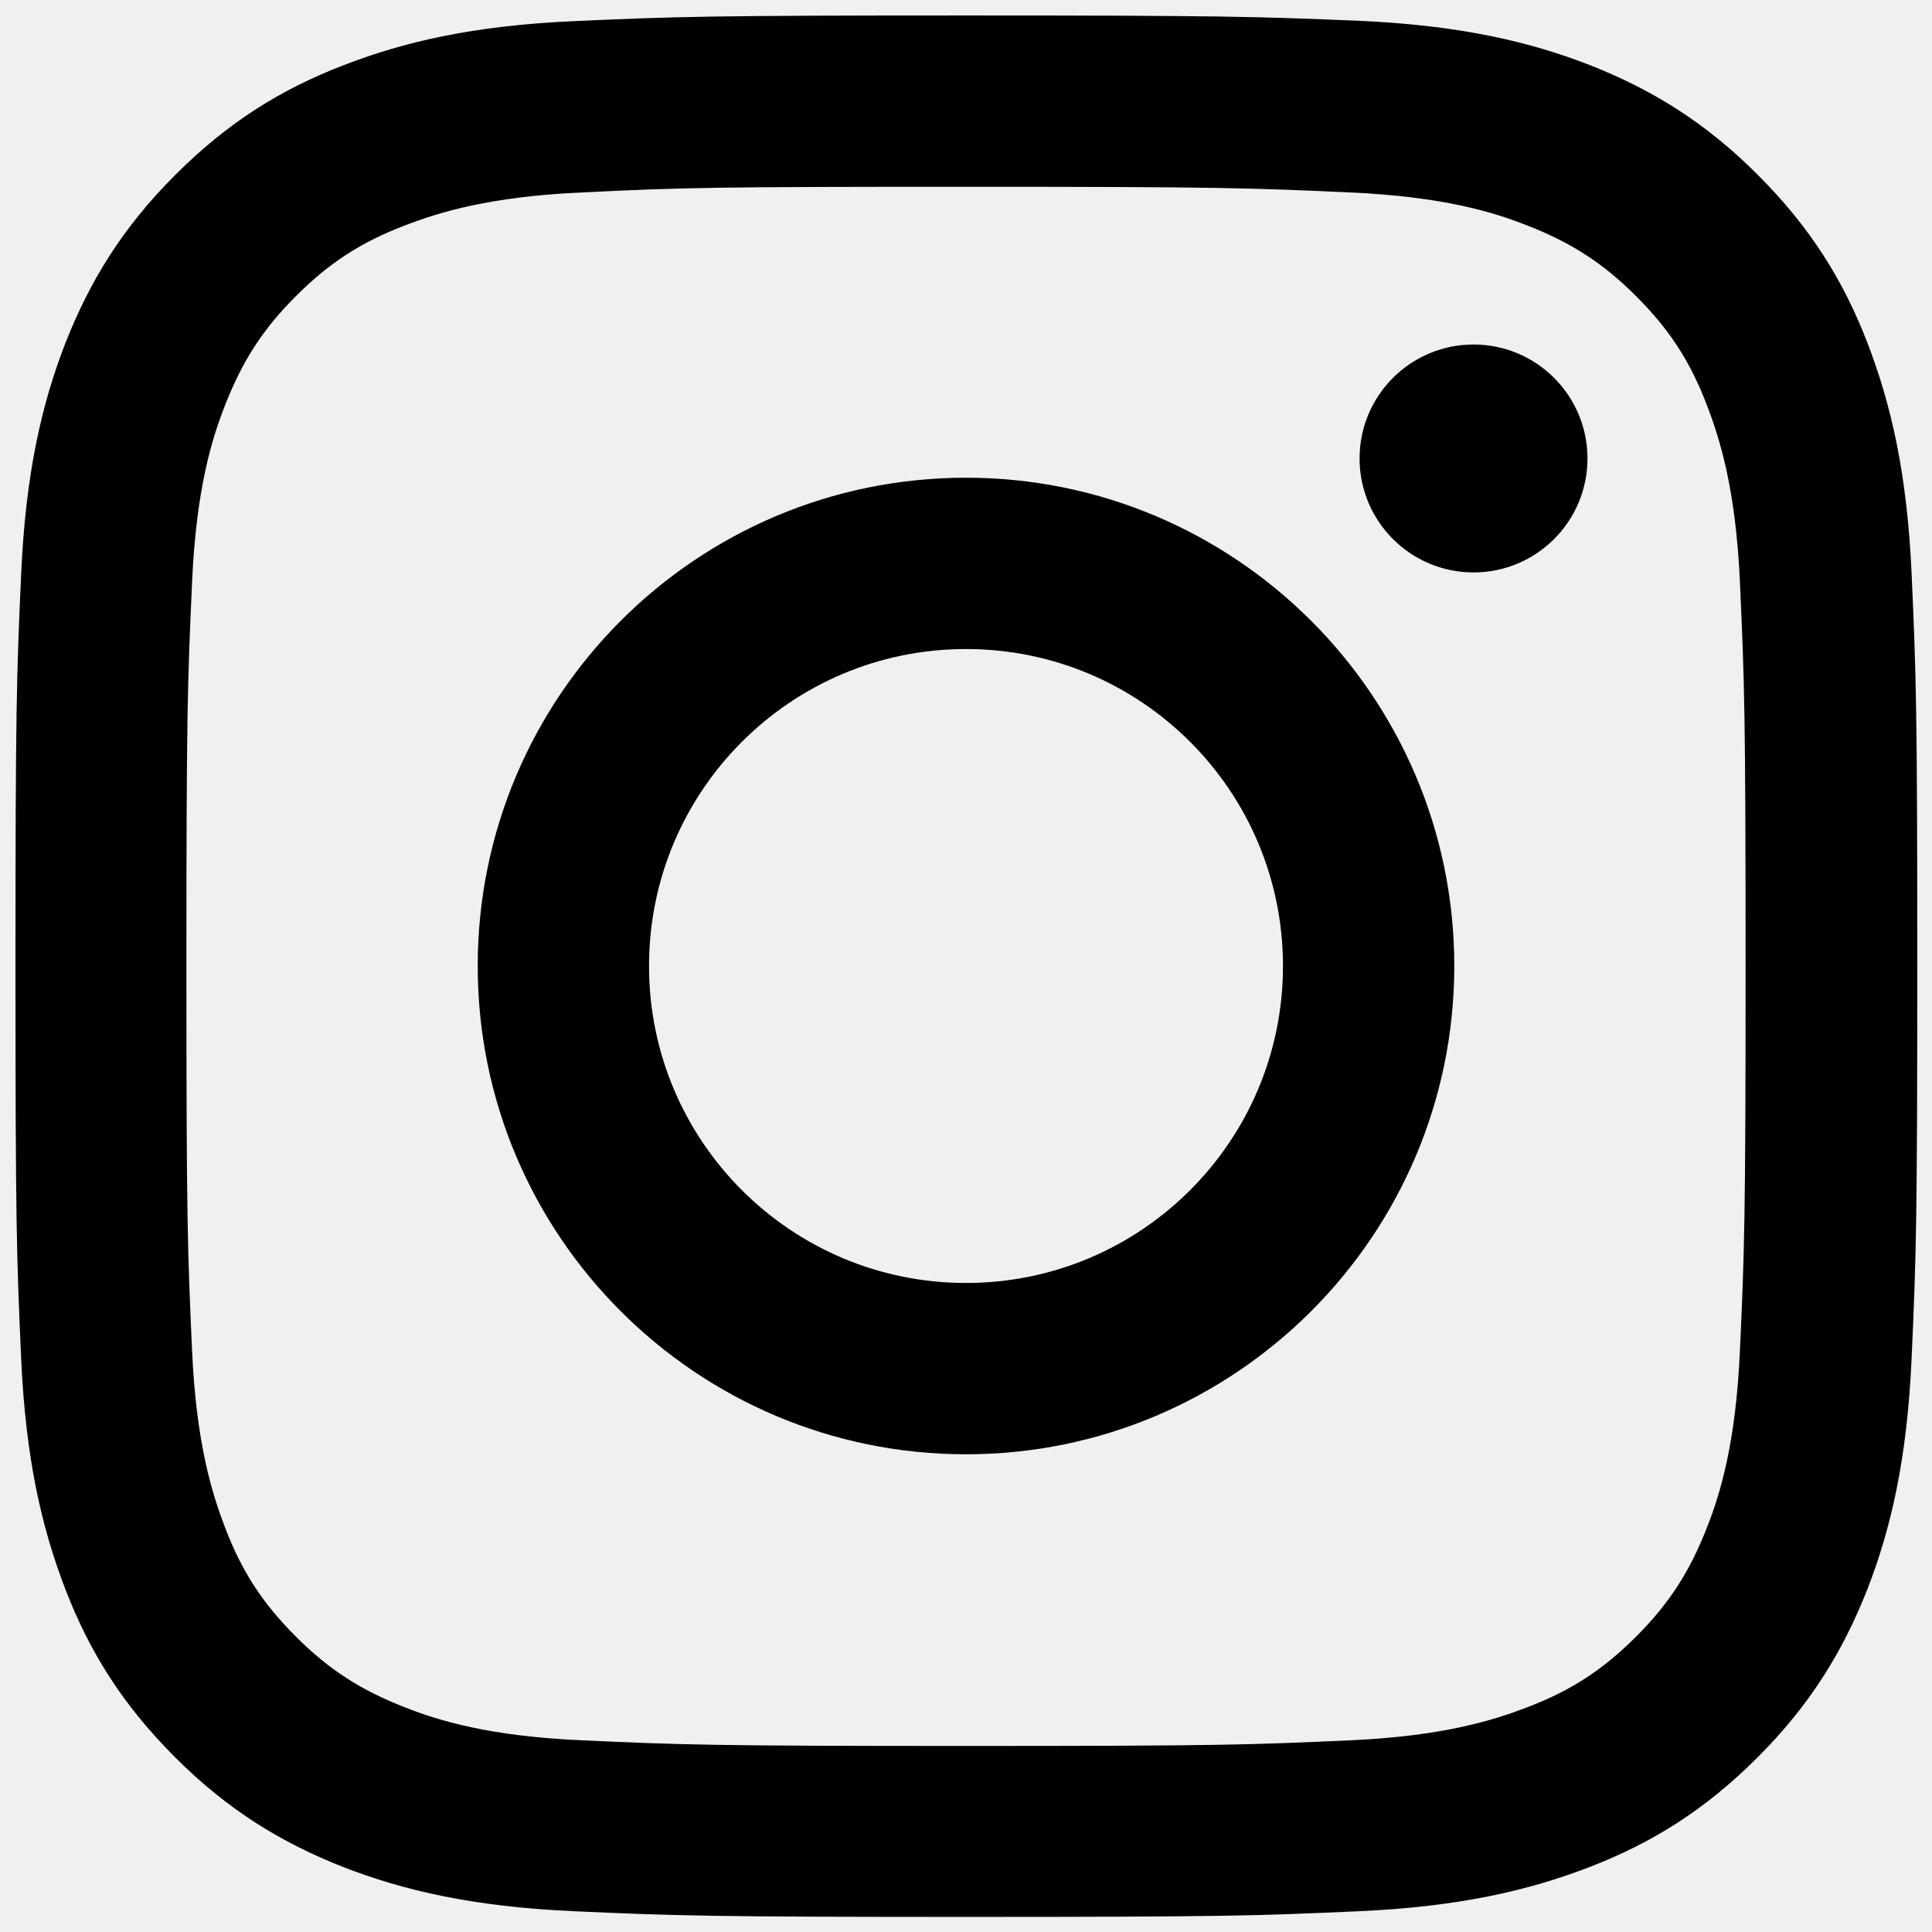
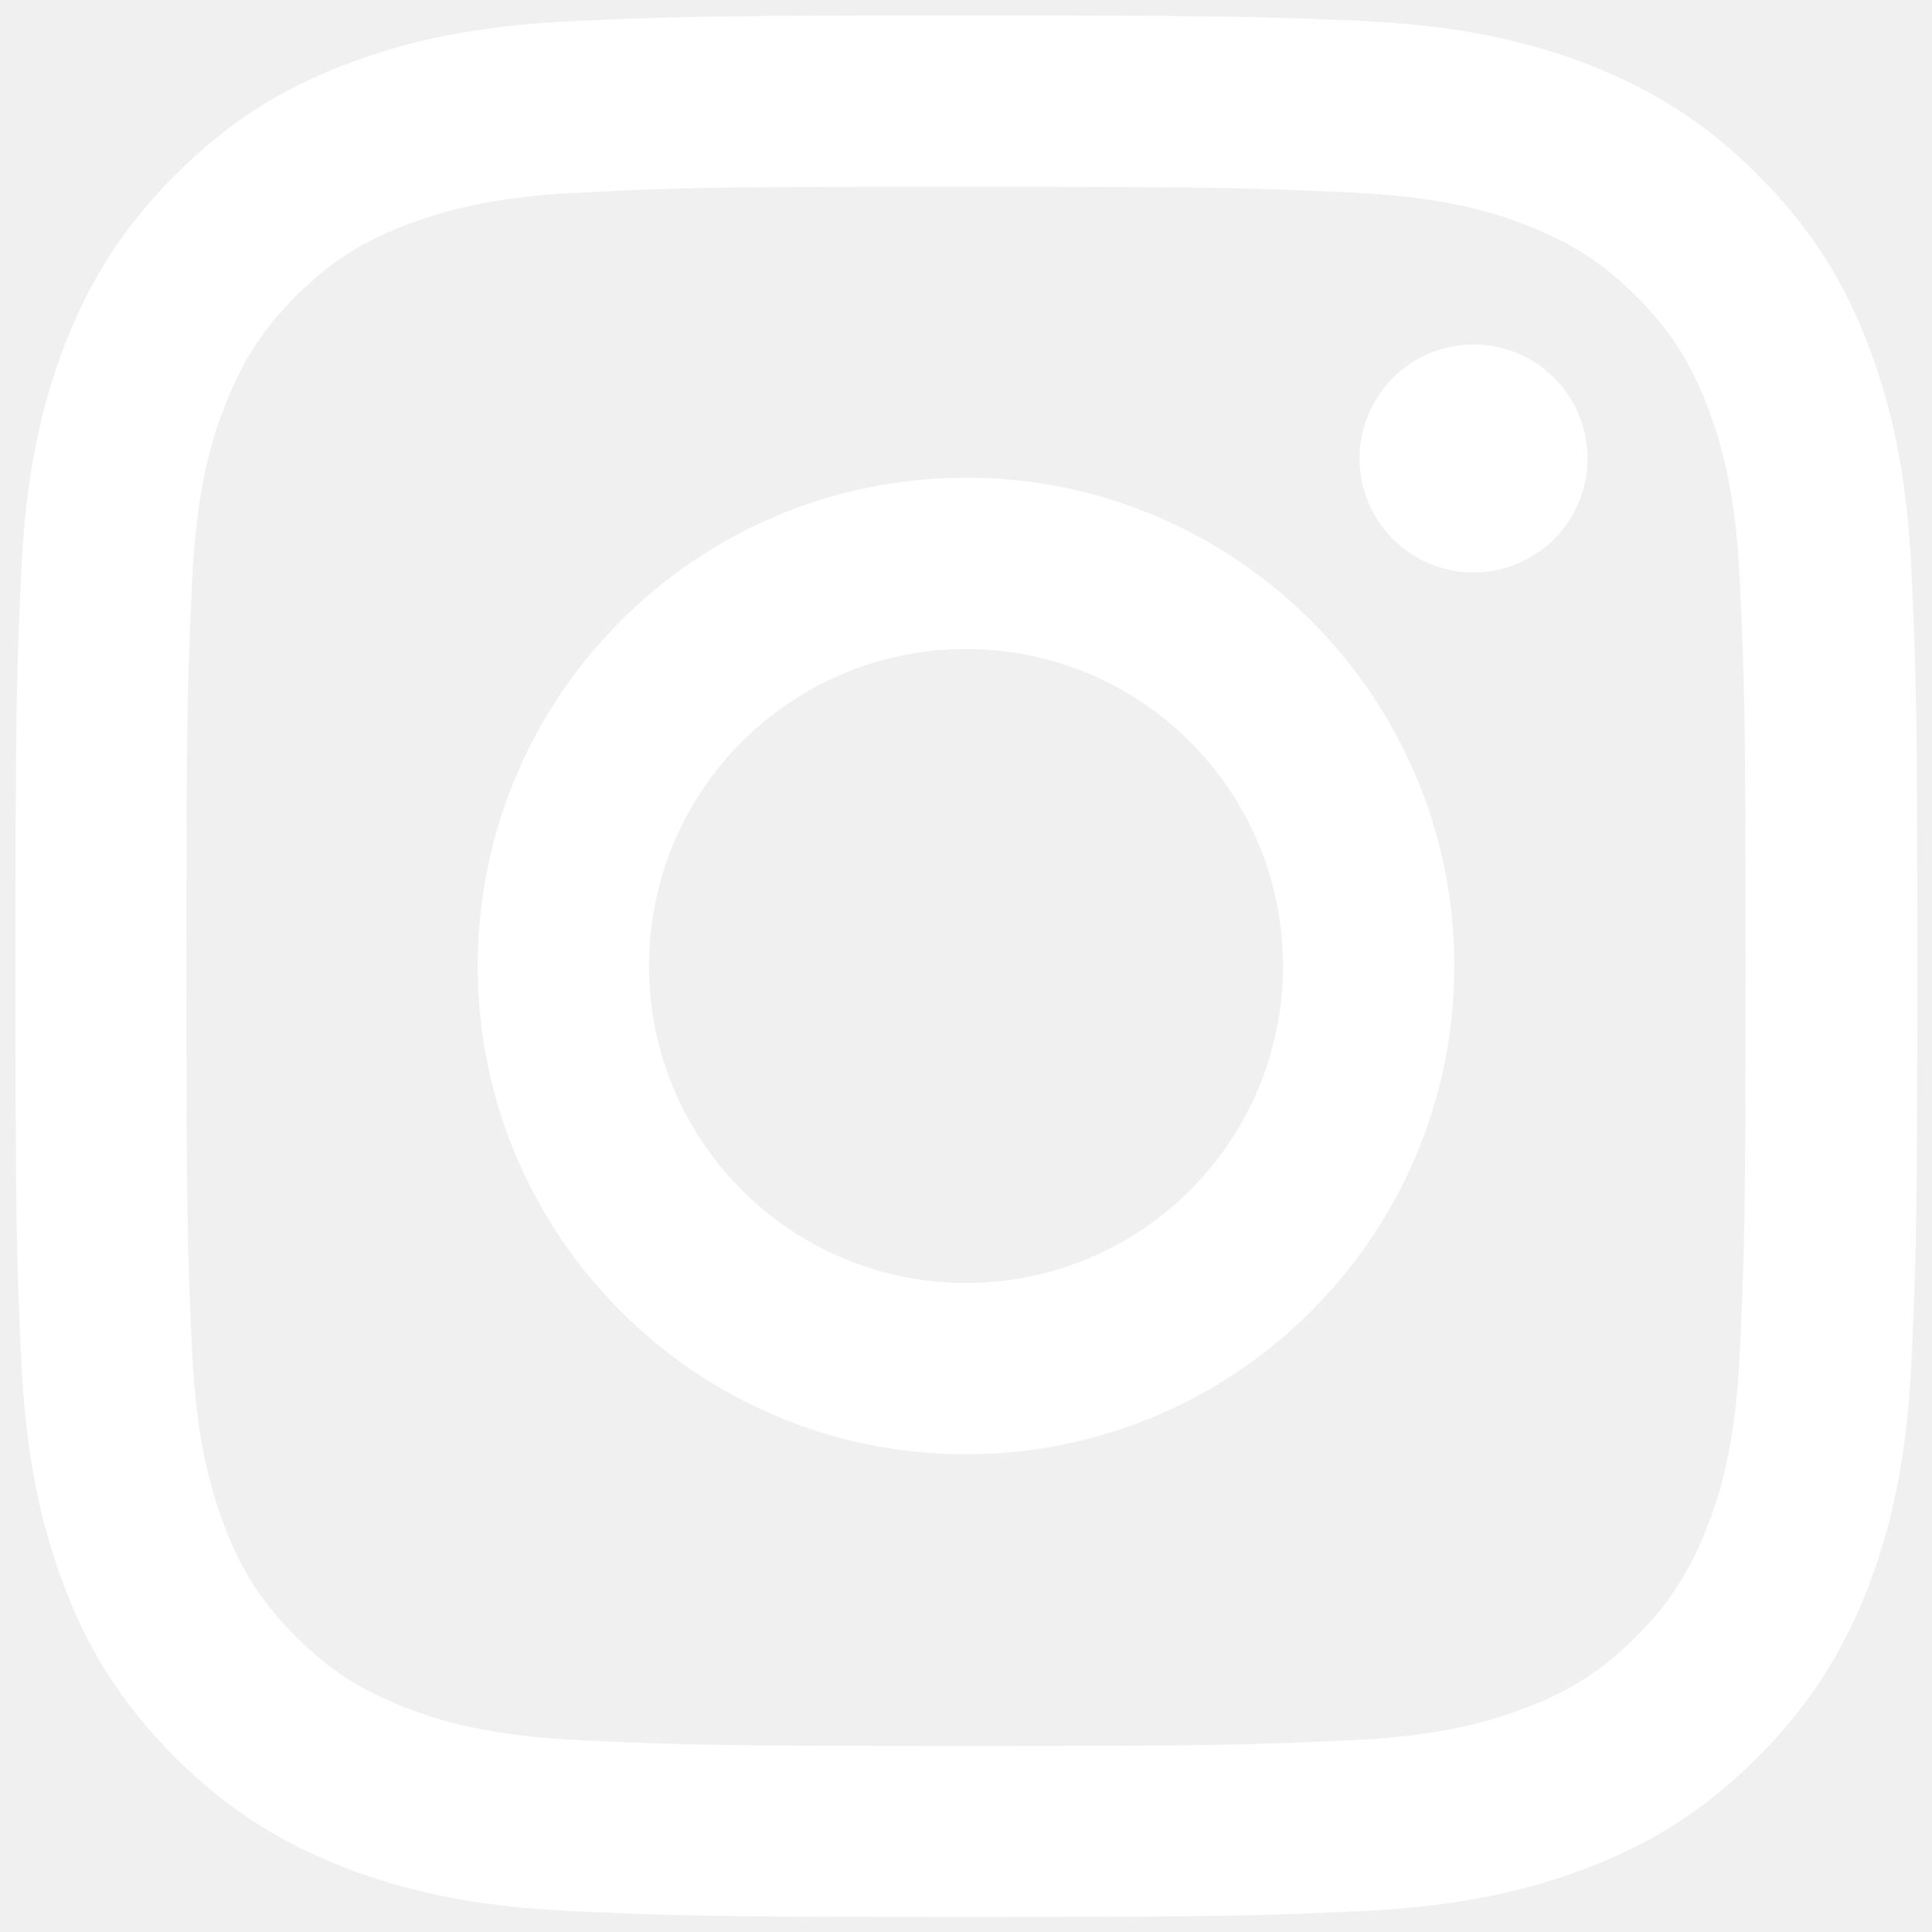
<svg xmlns="http://www.w3.org/2000/svg" id="Logo" style="enable-background:new 0 0 512 512;" version="1.1" viewBox="0 0 512 512" xml:space="preserve">
-   <g>
+   <g fill="white">
    <path d="M256,49.5c67.3,0,75.2,0.3,101.8,1.5c24.6,1.1,37.9,5.2,46.8,8.7c11.8,4.6,20.2,10,29,18.8c8.8,8.8,14.3,17.2,18.8,29   c3.4,8.9,7.6,22.2,8.7,46.8c1.2,26.6,1.5,34.5,1.5,101.8s-0.3,75.2-1.5,101.8c-1.1,24.6-5.2,37.9-8.7,46.8   c-4.6,11.8-10,20.2-18.8,29c-8.8,8.8-17.2,14.3-29,18.8c-8.9,3.4-22.2,7.6-46.8,8.7c-26.6,1.2-34.5,1.5-101.8,1.5   s-75.2-0.3-101.8-1.5c-24.6-1.1-37.9-5.2-46.8-8.7c-11.8-4.6-20.2-10-29-18.8c-8.8-8.8-14.3-17.2-18.8-29   c-3.4-8.9-7.6-22.2-8.7-46.8c-1.2-26.6-1.5-34.5-1.5-101.8s0.3-75.2,1.5-101.8c1.1-24.6,5.2-37.9,8.7-46.8   c4.6-11.8,10-20.2,18.8-29c8.8-8.8,17.2-14.3,29-18.8c8.9-3.4,22.2-7.6,46.8-8.7C180.8,49.7,188.7,49.5,256,49.5 M256,4.1   c-68.4,0-77,0.3-103.9,1.5C125.3,6.8,107,11.1,91,17.3c-16.6,6.4-30.6,15.1-44.6,29.1c-14,14-22.6,28.1-29.1,44.6   c-6.2,16-10.5,34.3-11.7,61.2C4.4,179,4.1,187.6,4.1,256c0,68.4,0.3,77,1.5,103.9c1.2,26.8,5.5,45.1,11.7,61.2   c6.4,16.6,15.1,30.6,29.1,44.6c14,14,28.1,22.6,44.6,29.1c16,6.2,34.3,10.5,61.2,11.7c26.9,1.2,35.4,1.5,103.9,1.5   s77-0.3,103.9-1.5c26.8-1.2,45.1-5.5,61.2-11.7c16.6-6.4,30.6-15.1,44.6-29.1c14-14,22.6-28.1,29.1-44.6   c6.2-16,10.5-34.3,11.7-61.2c1.2-26.9,1.5-35.4,1.5-103.9s-0.3-77-1.5-103.9c-1.2-26.8-5.5-45.1-11.7-61.2   c-6.4-16.6-15.1-30.6-29.1-44.6c-14-14-28.1-22.6-44.6-29.1c-16-6.2-34.3-10.5-61.2-11.7C333,4.4,324.4,4.1,256,4.1L256,4.1z" />
    <path d="M256,126.6c-71.4,0-129.4,57.9-129.4,129.4S184.6,385.4,256,385.4S385.4,327.4,385.4,256S327.4,126.6,256,126.6z M256,340   c-46.4,0-84-37.6-84-84s37.6-84,84-84c46.4,0,84,37.6,84,84S302.4,340,256,340z" />
    <circle cx="390.5" cy="121.5" r="30.2" />
  </g>
</svg>
